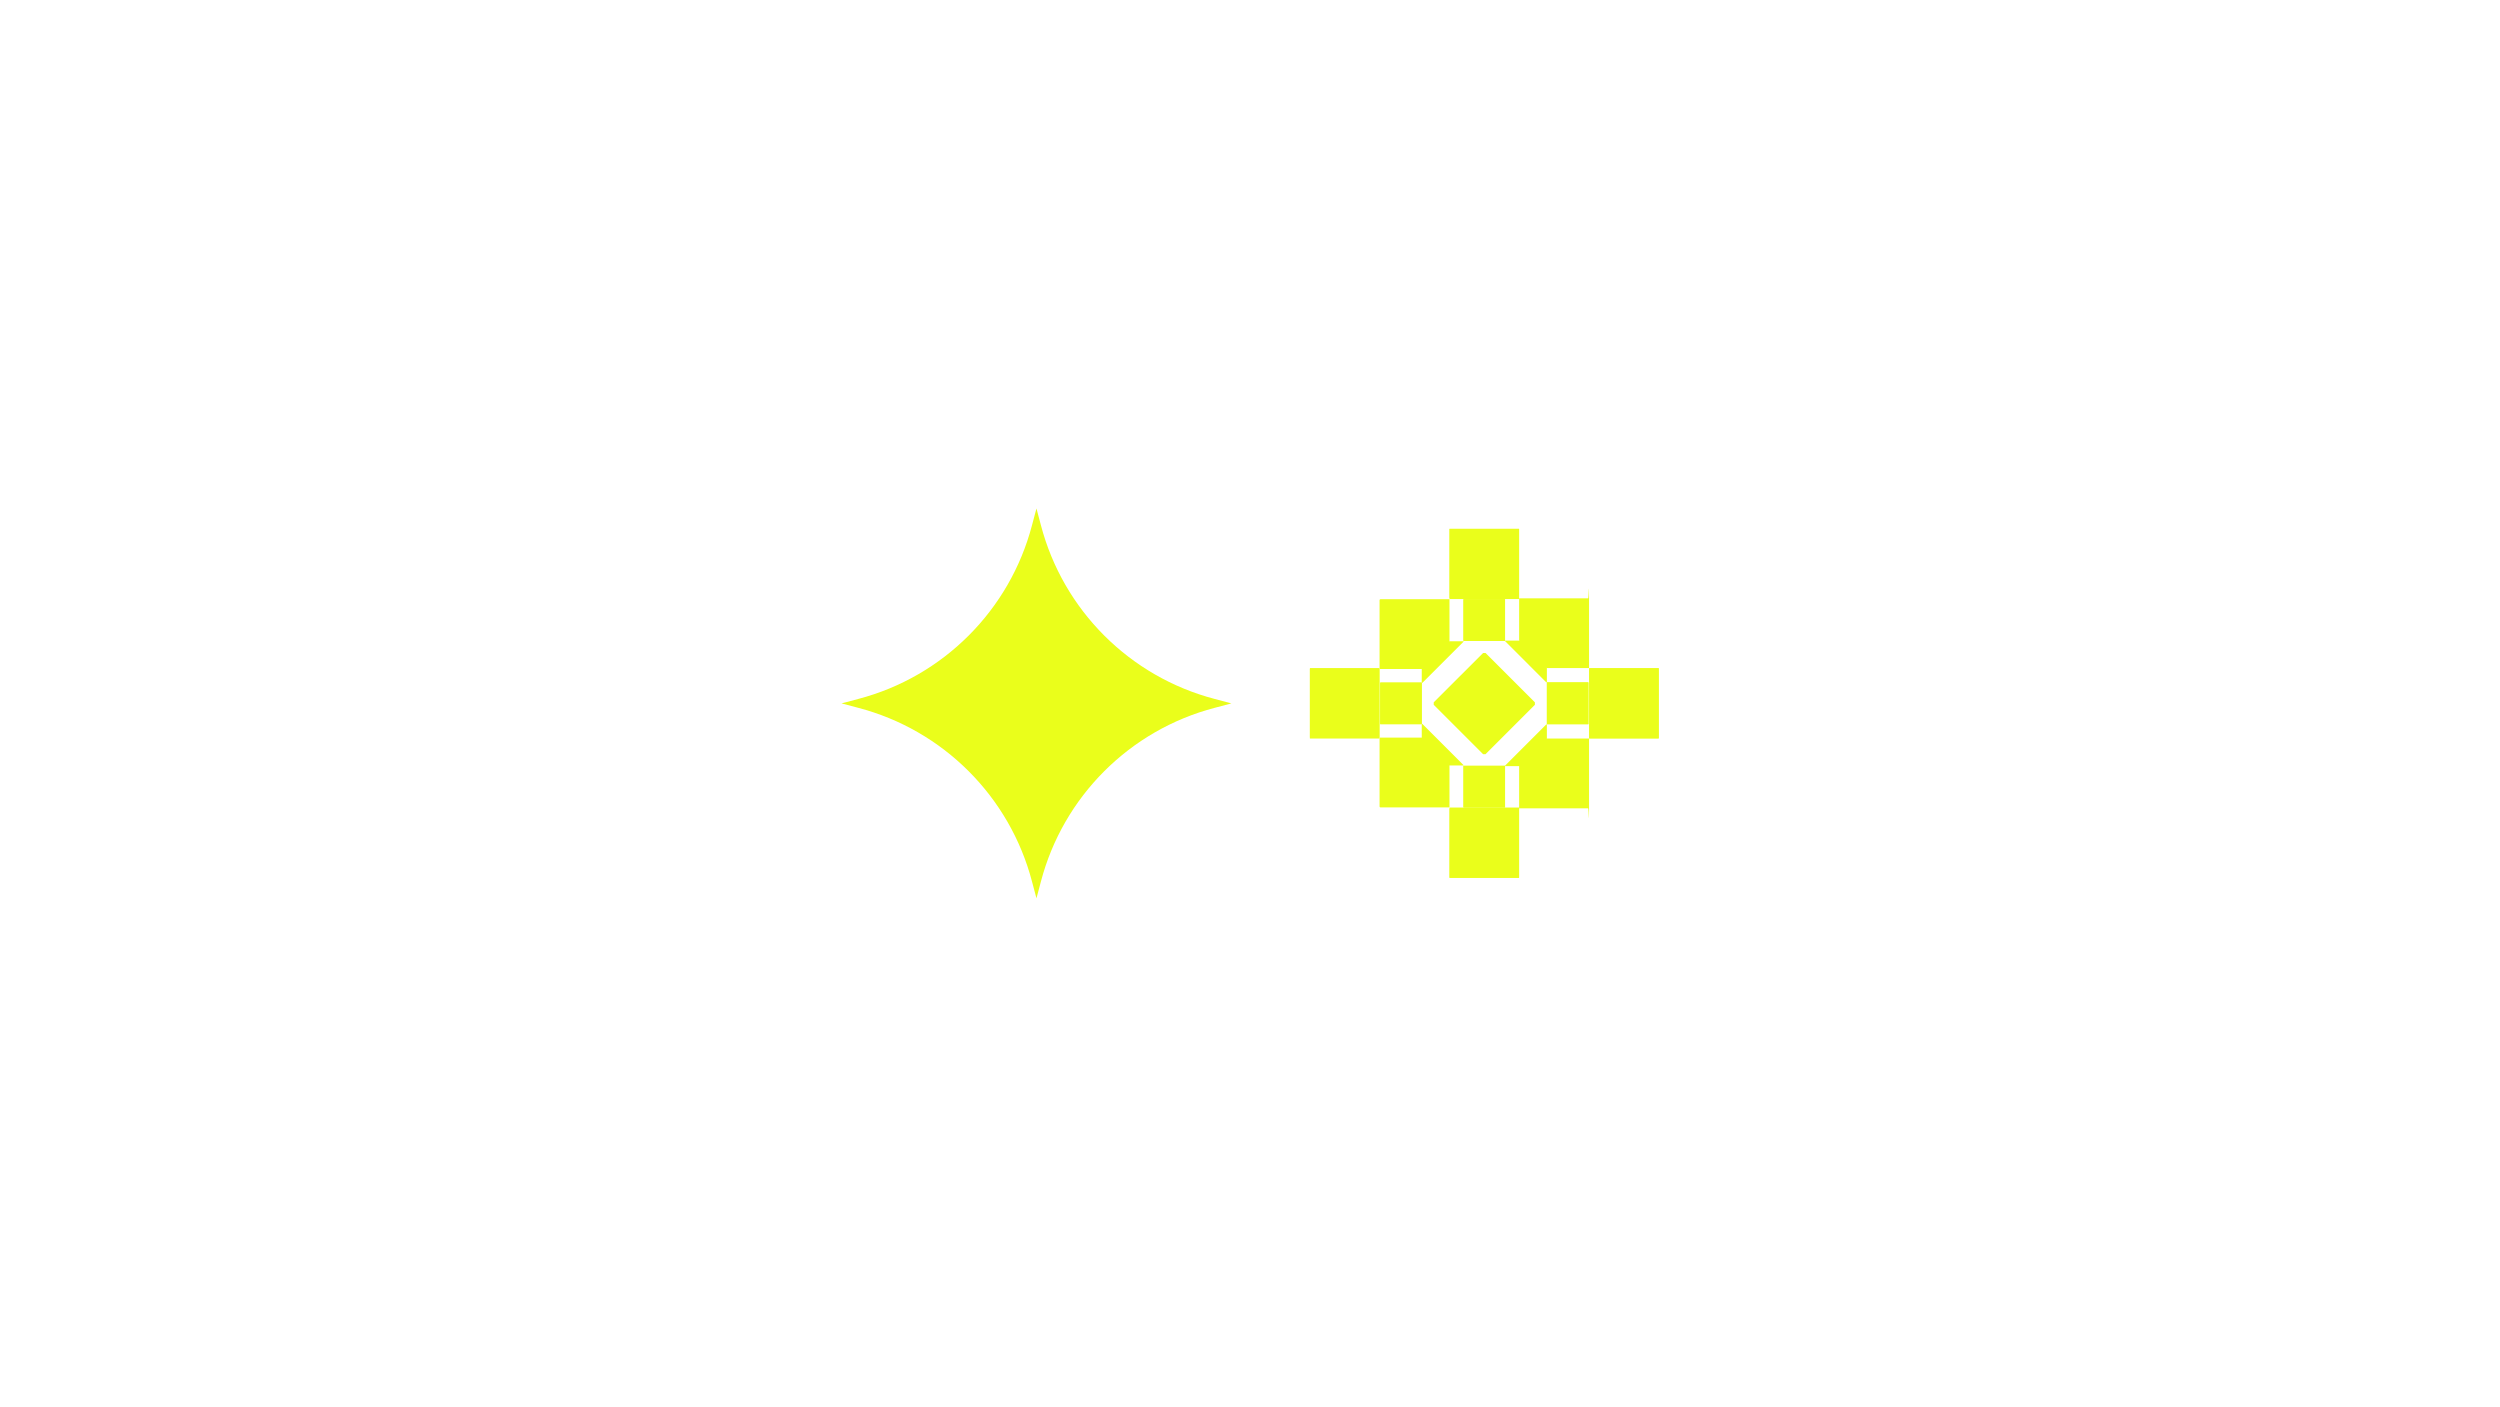
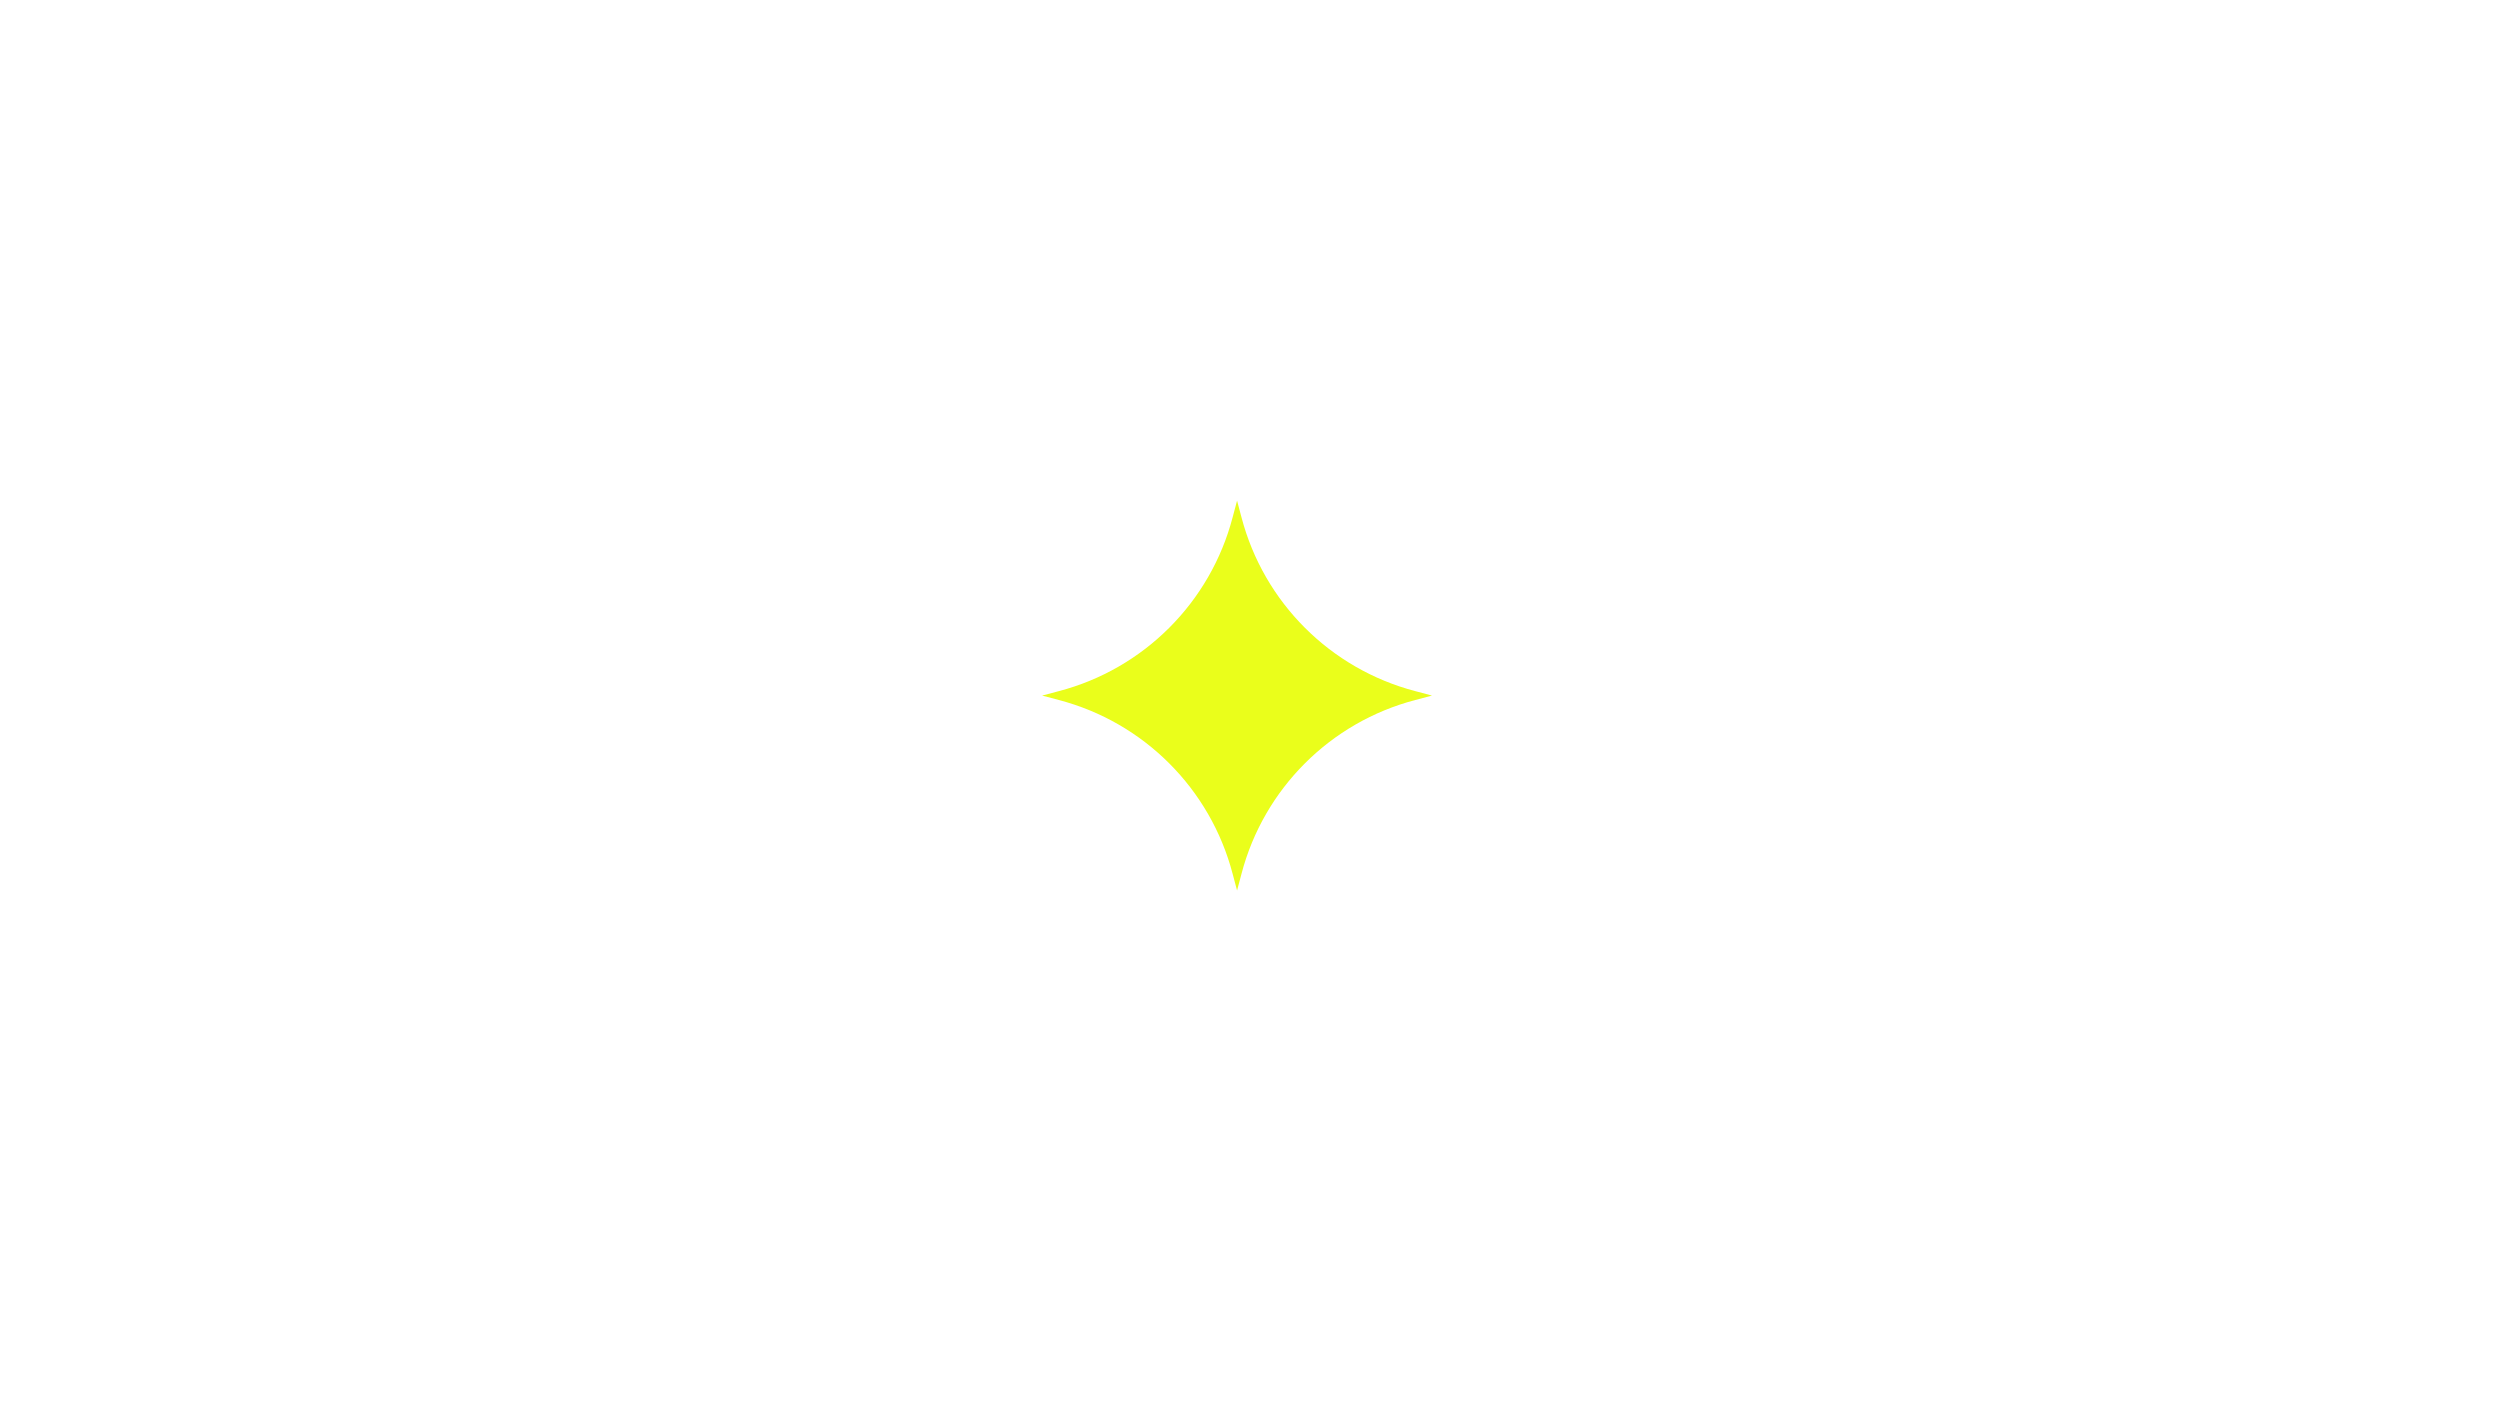
<svg xmlns="http://www.w3.org/2000/svg" id="Layer_1" data-name="Layer 1" version="1.1" viewBox="0 0 1920 1080">
-   <defs>
-     <style>
+   <defs id="defs1">
+     <style id="style1">
      .cls-1 {
        fill: #eafe1b;
        stroke-width: 0px;
      }
    </style>
  </defs>
-   <path class="cls-1" d="M796,390.5l3.4,12.8c17.1,65.3,68.2,116.4,133.5,133.5l12.8,3.4-12.8,3.4c-65.3,17.1-116.4,68.2-133.5,133.5l-3.4,12.8-3.4-12.8c-17.1-65.3-68.2-116.4-133.5-133.5l-12.8-3.4,12.8-3.4c65.3-17.1,116.4-68.2,133.5-133.5l3.4-12.8Z" />
-   <g>
-     <g>
-       <path class="cls-1" d="M1220.5,567.2c0-18,0-36.1,0-54.1,0,0-.1.1,0,.1,17.7,0,35.5,0,53.4,0v53.9c-17.7,0-35.6,0-53.4,0,0,0,.1.1.1.1Z" />
-       <path class="cls-1" d="M1166.7,620.8v-32.4c8.3-8.3,12.9-12.9,21.2-21.2h32.6s-.1,0-.1,0c0,17.5,0,35,0,52.9s-.3.7-.7.7h-53.1s.1.1.1.1Z" />
-       <path class="cls-1" d="M1166.6,620.7v53.5h-53.4v-53.4c17.9,0,35.7,0,53.5,0,0,0-.1-.1-.1-.1Z" />
-     </g>
-     <g>
-       <path class="cls-1" d="M1113.3,620.1c0,18,0,36.1,0,54.1,0,0-.1-.1,0-.1,17.7,0,35.5,0,53.4,0v-53.9c-17.7,0-35.6,0-53.4,0,0,0,.1-.1.1-.1Z" />
-       <path class="cls-1" d="M1059.5,566.5v52.9c0,.4.3.7.7.7,17.8,0,35.4,0,53.1,0,0,0-.1.1-.1,0v-32.4c-8.3-8.3-12.9-12.9-21.2-21.2h-32.6s.1-.1.1-.1Z" />
-       <path class="cls-1" d="M1059.4,566.6v-53.5h-53.4v53.4c17.9,0,35.7,0,53.5,0,0,0-.1.1-.1.1Z" />
-     </g>
+   <g id="g1">
+     <path class="cls-1" d="m 950.063,384.5 3.4,12.8 c 17.1,65.3 68.2,116.4 133.5,133.5 l 12.8,3.4 -12.8,3.4 c -65.3,17.1 -116.4,68.2 -133.5,133.5 l -3.4,12.8 -3.4,-12.8 c -17.1,-65.3 -68.2,-116.4 -133.5,-133.5 l -12.8,-3.4 12.8,-3.4 c 65.3,-17.1 116.4,-68.2 133.5,-133.5 z" id="path1" />
  </g>
-   <g>
-     <g>
-       <path class="cls-1" d="M1220.5,513.1c0,18,0,36.1,0,54.1,0,0-.1-.1,0-.1,17.7,0,35.5,0,53.4,0v-53.9c-17.7,0-35.6,0-53.4,0,0,0,.1-.1.1-.1Z" />
-       <path class="cls-1" d="M1166.7,459.5v32.4c8.3,8.3,12.9,12.9,21.2,21.2h32.6s-.1,0-.1,0c0-17.5,0-35,0-52.9s-.3-.7-.7-.7h-53.1s.1-.1.1-.1Z" />
-       <path class="cls-1" d="M1166.6,459.6v-53.5h-53.4v53.4c17.9,0,35.7,0,53.5,0,0,0-.1.1-.1.1Z" />
-     </g>
-     <g>
-       <path class="cls-1" d="M1113.3,460.2c0-18,0-36.1,0-54.1,0,0-.1.1,0,.1,17.7,0,35.5,0,53.4,0v53.9c-17.7,0-35.6,0-53.4,0,0,0,.1.1.1.1Z" />
-       <path class="cls-1" d="M1059.5,513.8v-52.9c0-.4.3-.7.7-.7,17.8,0,35.4,0,53.1,0,0,0-.1-.1-.1,0v32.4c-8.3,8.3-12.9,12.9-21.2,21.2h-32.6s.1.1.1.1Z" />
-       <path class="cls-1" d="M1059.4,513.7v53.5h-53.4v-53.4c17.9,0,35.7,0,53.5,0,0,0-.1-.1-.1-.1Z" />
-     </g>
-   </g>
-   <g>
-     <g>
-       <path class="cls-1" d="M1188,556.3c0-10.8,0-21.5,0-32.3,0,0,0,0,0,0,10.6,0,21.2,0,31.9,0v32.1c-10.6,0-21.2,0-31.8,0,0,0,0,0,0,0Z" />
-       <path class="cls-1" d="M1155.9,588.3v-.3l31.6-31.6c.2,0,.3,0,.5,0,0,0,0,0,0,0,0,10.6,0,21.2,0,32h-32.1,0Z" />
-       <path class="cls-1" d="M1155.8,588.2v31.9h-31.9v-31.9c10.6,0,21.3,0,31.9,0,0,0,0,0,0,0Z" />
-     </g>
-     <g>
-       <path class="cls-1" d="M1124,587.9c0,10.8,0,21.5,0,32.3,0,0,0,0,0,0,10.6,0,21.2,0,31.9,0v-32.1c-10.6,0-21.2,0-31.8,0,0,0,0,0,0,0Z" />
-       <path class="cls-1" d="M1091.9,555.9v32c10.7,0,21.4,0,32.1,0,0,0,0,0,0,0,0-.1,0-.2,0-.3-12.4-12.4-19.3-19.3-31.6-31.6h-.5,0Z" />
-       <path class="cls-1" d="M1091.9,556v-31.9h-31.9v31.9c10.6,0,21.3,0,31.9,0,0,0,0,0,0,0Z" />
-     </g>
-   </g>
-   <g>
-     <g>
-       <path class="cls-1" d="M1188,524c0,10.8,0,21.5,0,32.3,0,0,0,0,0,0,10.6,0,21.2,0,31.9,0v-32.1c-10.6,0-21.2,0-31.8,0,0,0,0,0,0,0Z" />
-       <path class="cls-1" d="M1155.9,492.1v.3c12.4,12.4,19.3,19.3,31.6,31.6.2,0,.3,0,.5,0,0,0,0,0,0,0,0-10.6,0-21.2,0-32h-32.1,0Z" />
-       <path class="cls-1" d="M1155.8,492.1v-31.9h-31.9v31.9c10.6,0,21.3,0,31.9,0,0,0,0,0,0,0Z" />
-     </g>
-     <g>
-       <path class="cls-1" d="M1124,492.5c0-10.8,0-21.5,0-32.3,0,0,0,0,0,0,10.6,0,21.2,0,31.9,0v32.1c-10.6,0-21.2,0-31.8,0,0,0,0,0,0,0Z" />
-       <path class="cls-1" d="M1091.9,524.5v-32c10.7,0,21.4,0,32.1,0,0,0,0,0,0,0,0,.1,0,.2,0,.3-12.4,12.4-19.3,19.3-31.6,31.6h-.5,0Z" />
-       <path class="cls-1" d="M1091.9,524.4v31.9h-31.9v-31.9c10.6,0,21.3,0,31.9,0,0,0,0,0,0,0Z" />
-     </g>
-   </g>
-   <path class="cls-1" d="M1140.9,501.5h0c13.5,13.5,24.3,24.3,37.9,37.9h0v1.9s0,0,0,0c-13.5,13.5-24.3,24.3-37.9,37.9h0c-1,0-.9,0-1.9,0h0c-13.5-13.5-24.3-24.3-37.9-37.9h0v-1.9s0,0,0,0c13.5-13.5,24.3-24.3,37.9-37.9h0c1,0,.9,0,1.9,0Z" />
</svg>
